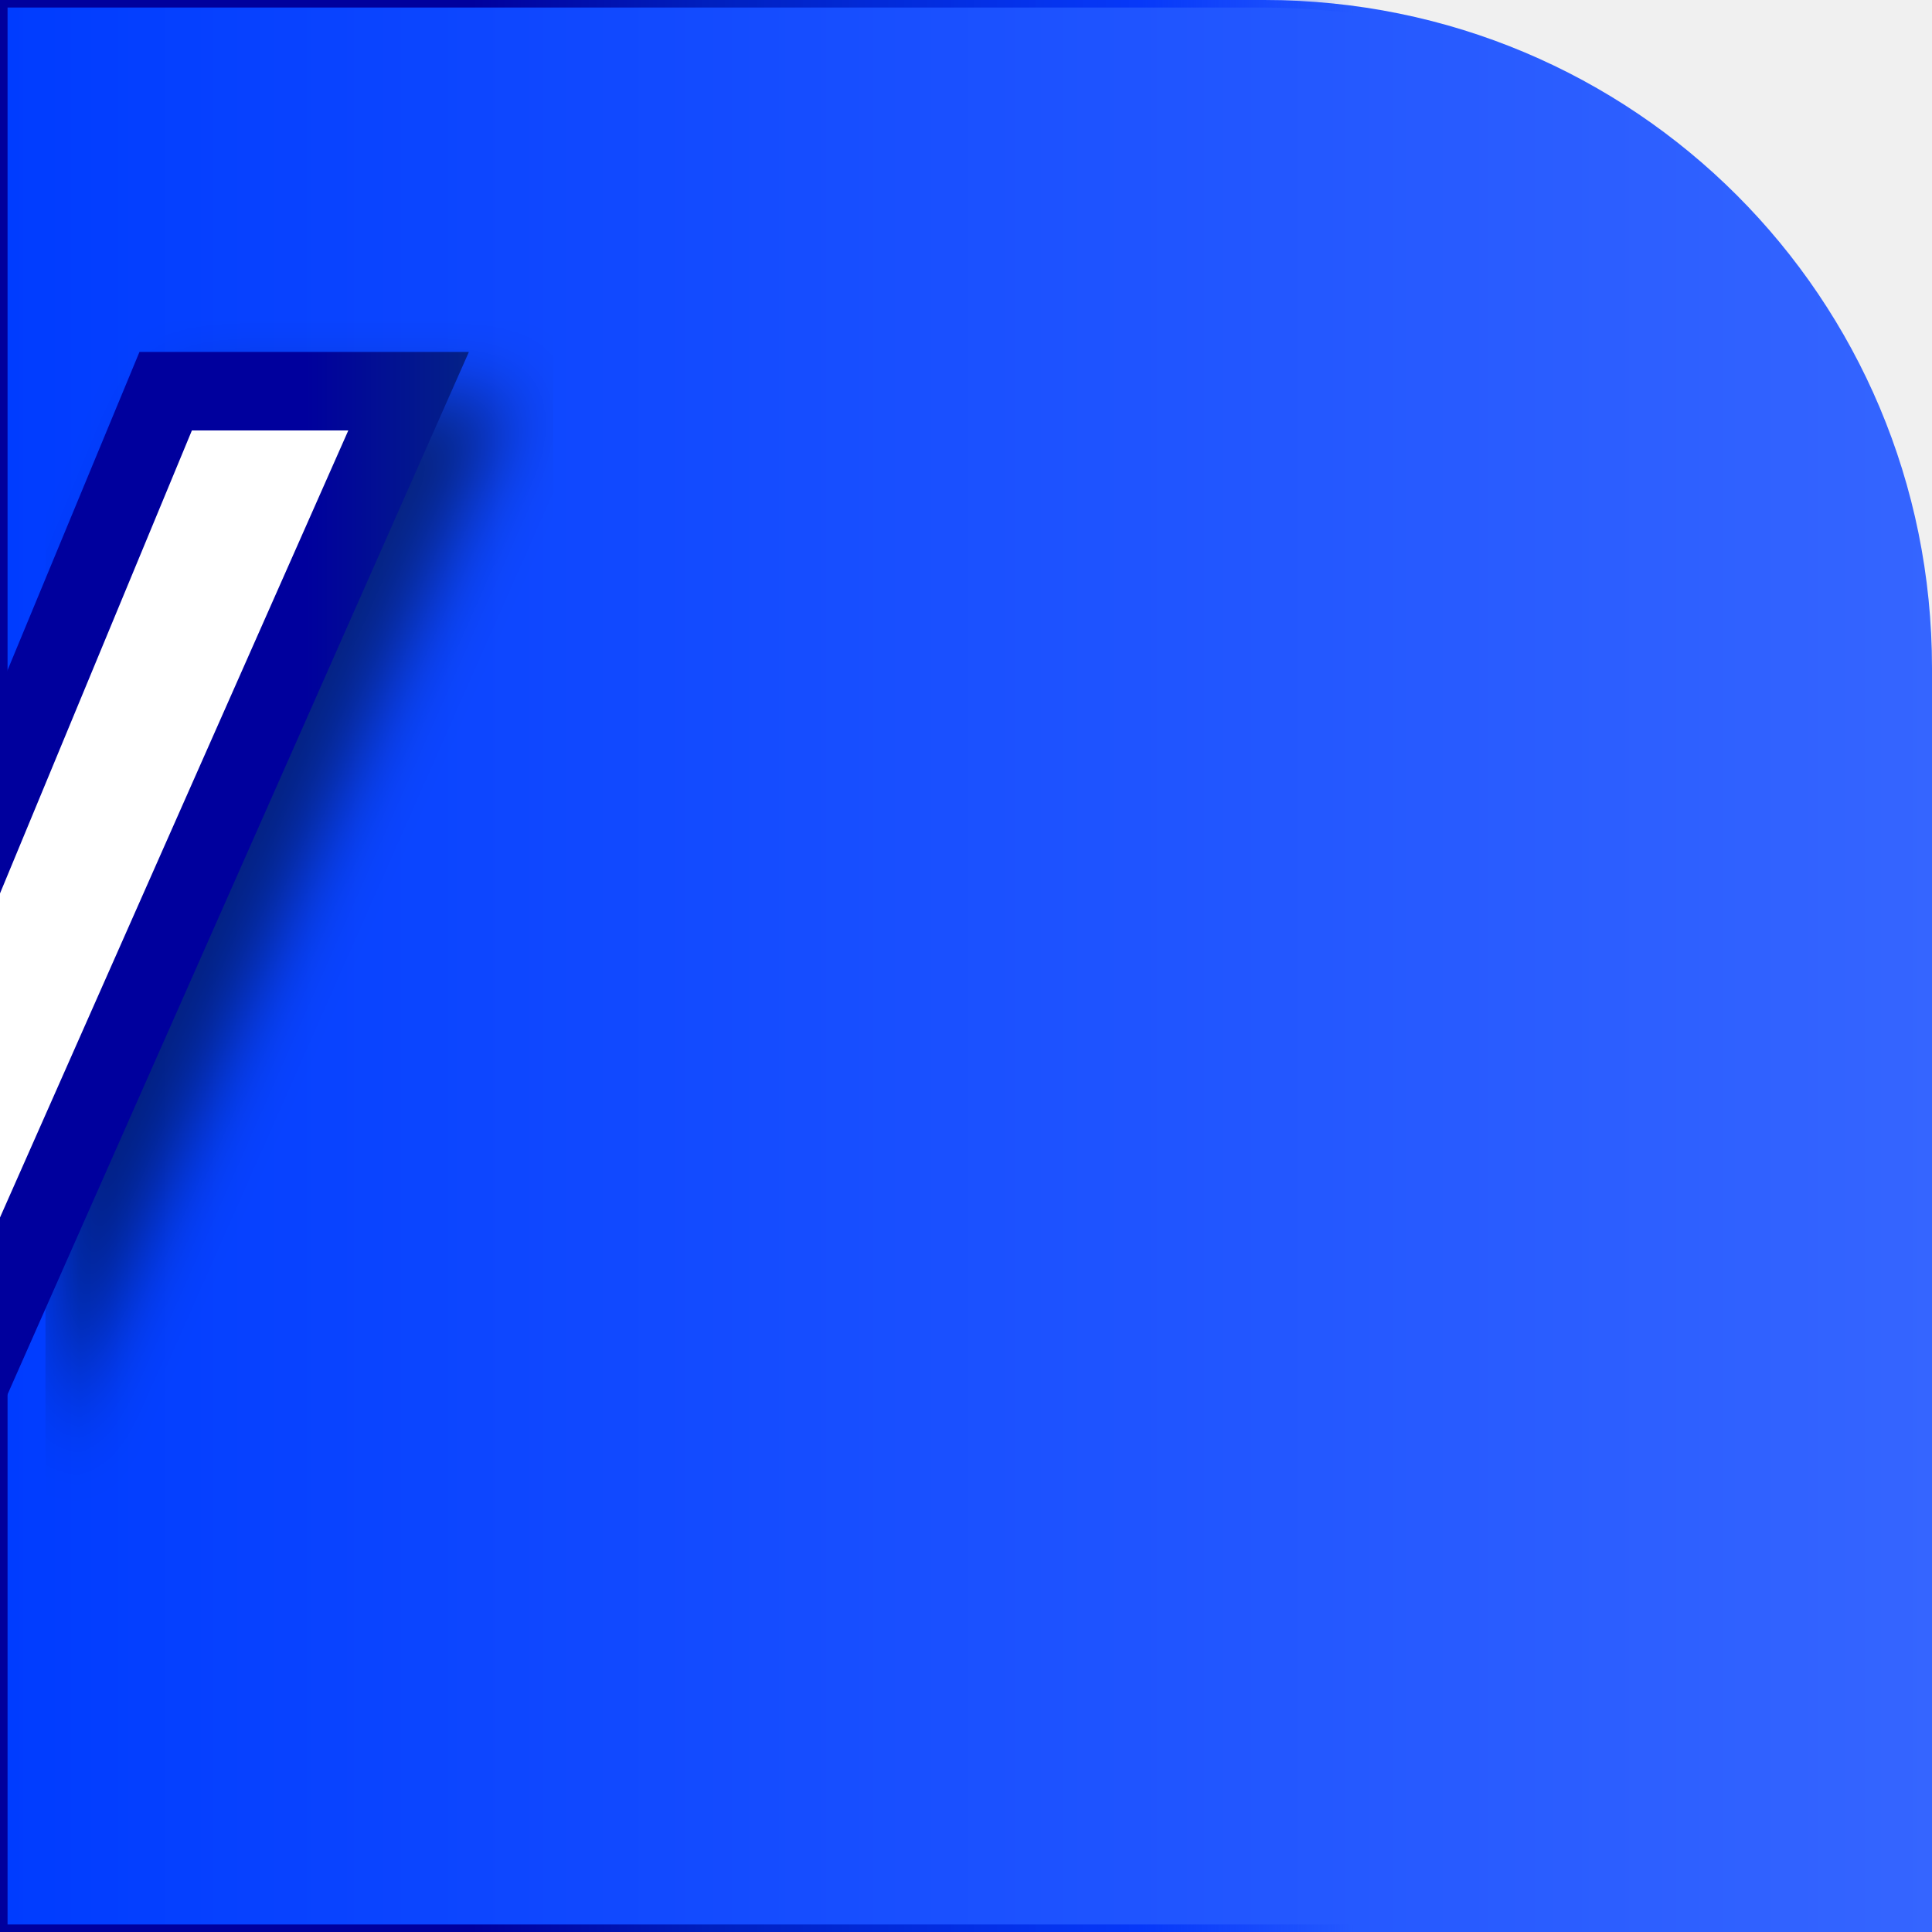
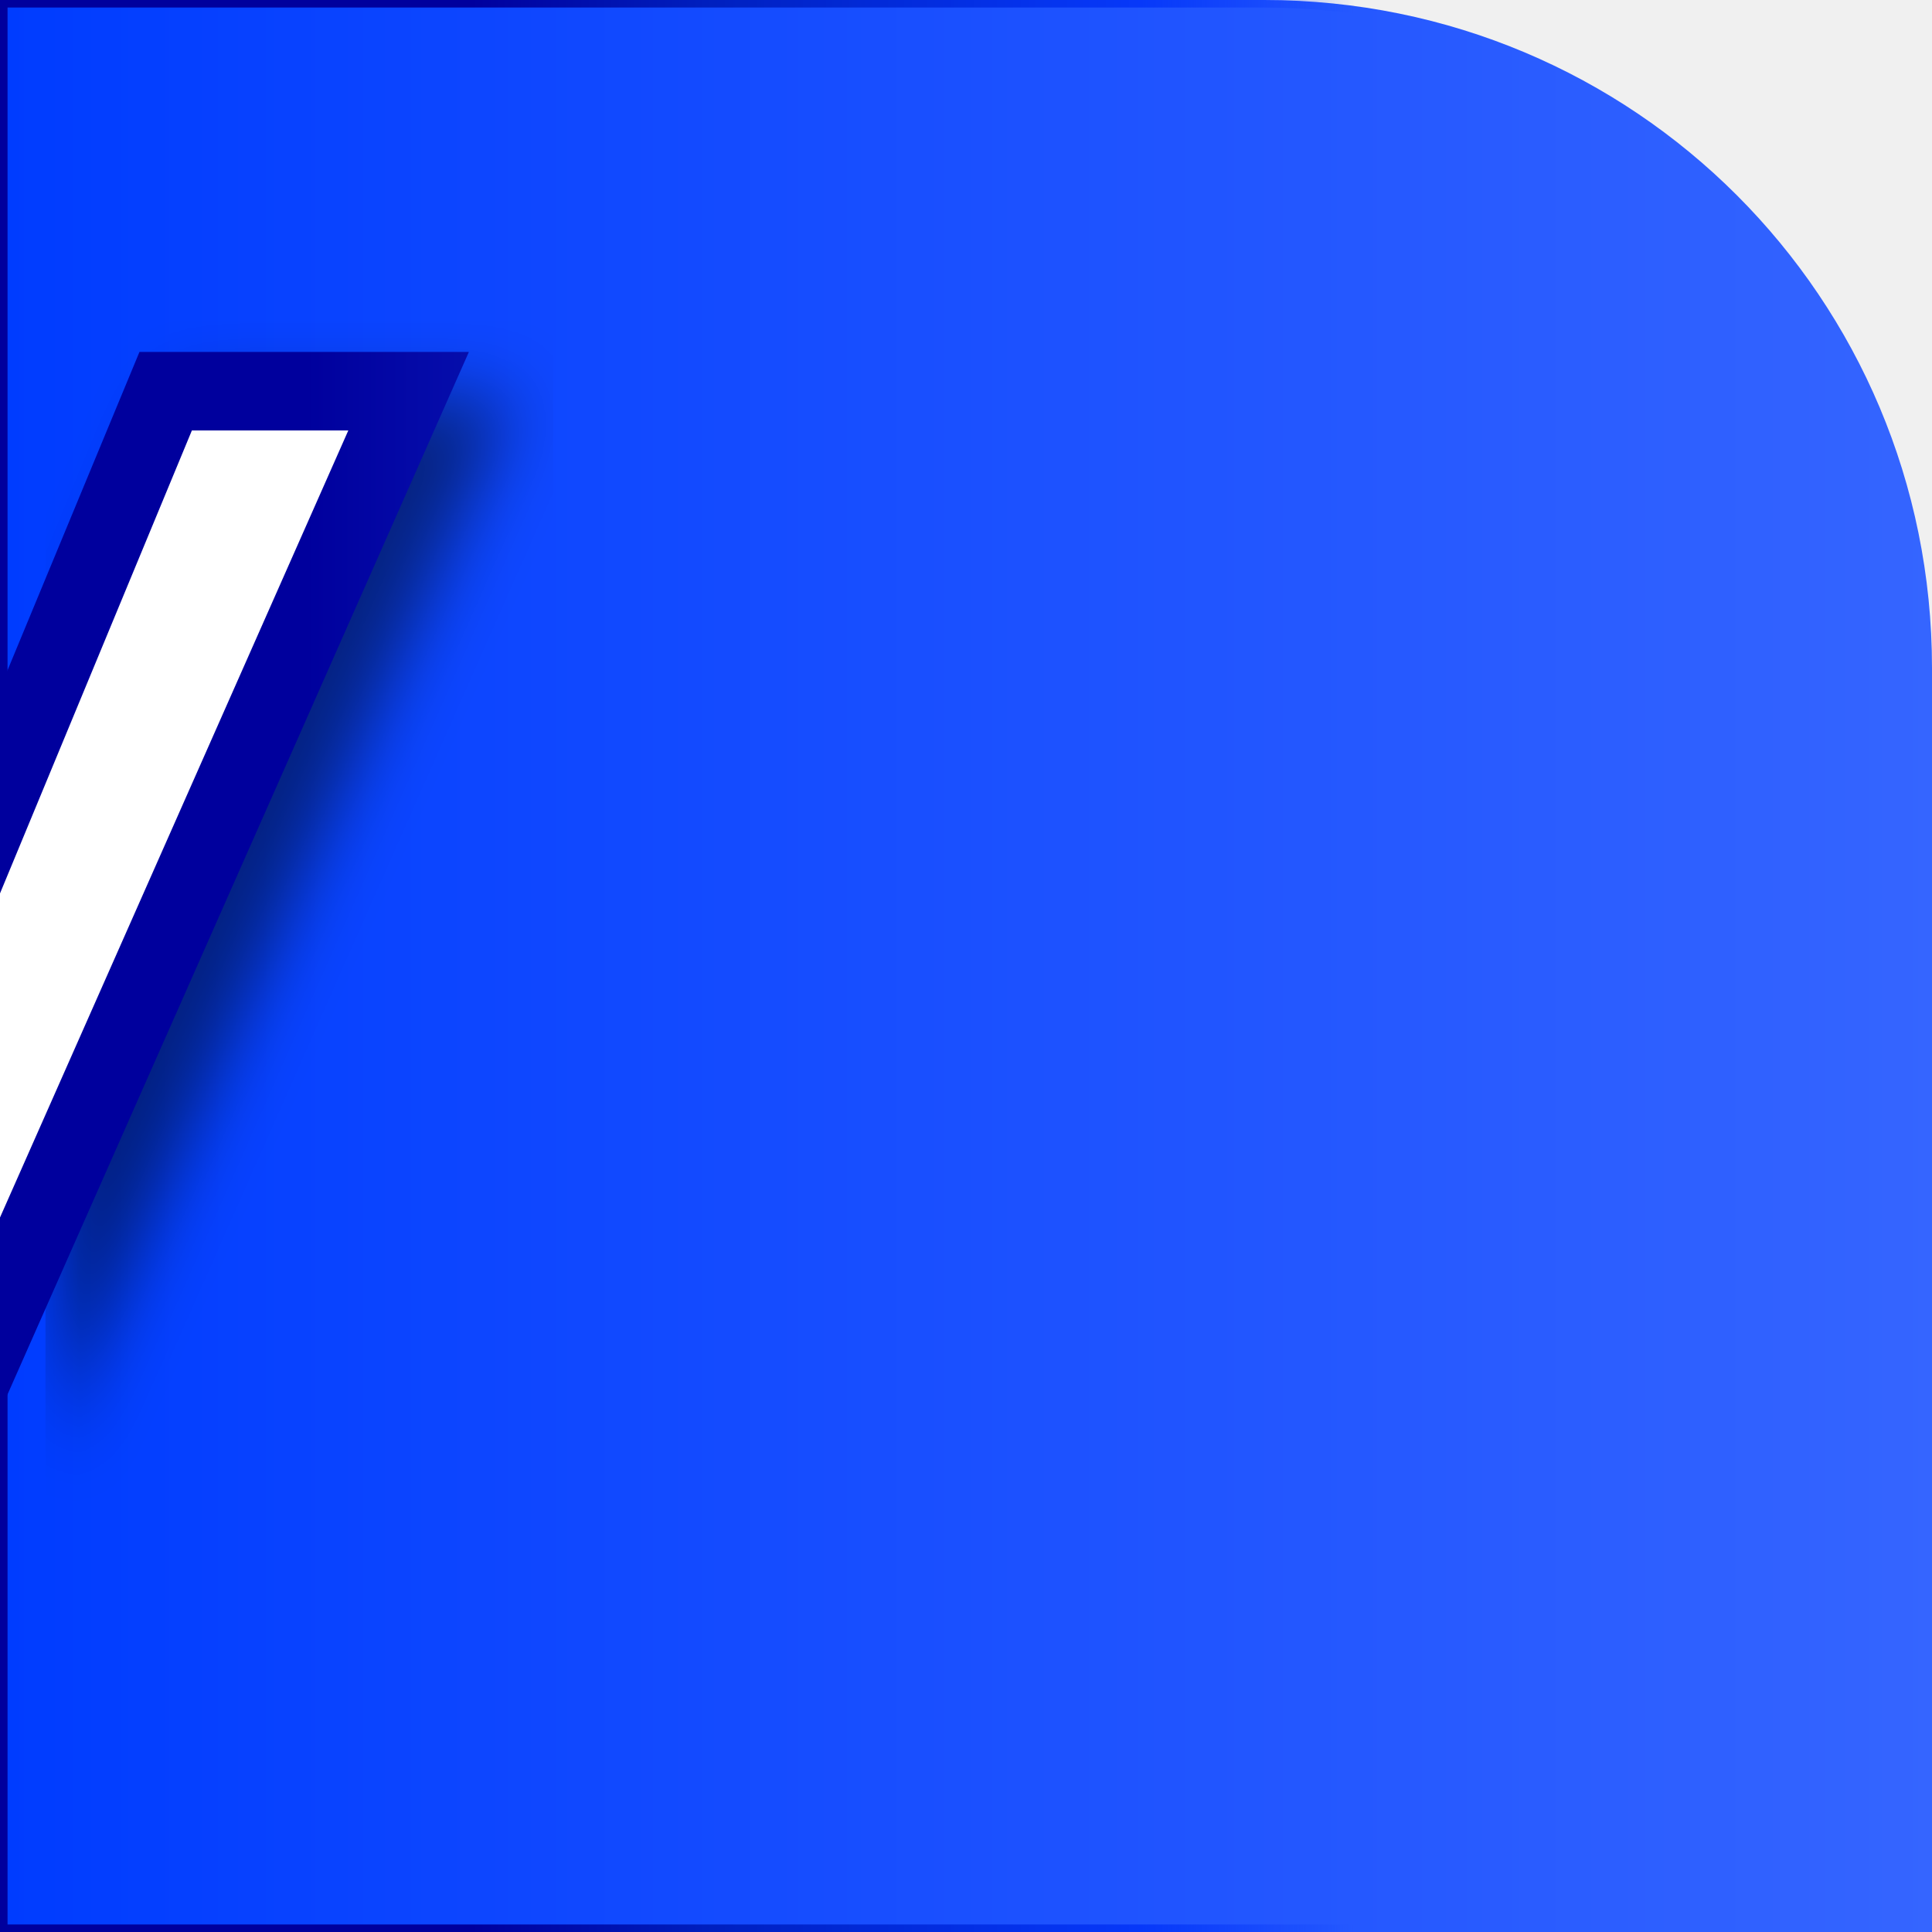
<svg xmlns="http://www.w3.org/2000/svg" xmlns:xlink="http://www.w3.org/1999/xlink" width="128px" height="128px" viewBox="0 0 128 128" version="1.1" id="SVGRoot">
  <defs id="defs3713">
+     <linearGradient id="linearGradient887">
+       <stop id="stop883" offset="0" style="stop-color:#003cff;stop-opacity:1" />
+       <stop style="stop-color:#2558ff;stop-opacity:1;" offset="0.7" id="stop889" />
+       <stop id="stop885" offset="1" style="stop-color:#3565ff;stop-opacity:1" />
+     </linearGradient>
    <linearGradient id="linearGradient881">
      <stop id="stop871" offset="0" style="stop-color:#00009d;stop-opacity:1" />
-       <stop style="stop-color:#18d714;stop-opacity:1" offset="0.583" id="stop873" />
+       <stop style="stop-color:#2558ff;stop-opacity:1" offset="0.583" id="stop873" />
      <stop id="stop875" offset="0.614" style="stop-color:#1ddd0d;stop-opacity:1;" />
      <stop id="stop877" offset="0.639" style="stop-color:#22e309;stop-opacity:1;" />
      <stop id="stop879" offset="1" style="stop-color:#2cee00;stop-opacity:1" />
    </linearGradient>
    <linearGradient id="linearGradient4735">
      <stop id="stop4731" offset="0" style="stop-color:#00009d;stop-opacity:1" />
      <stop style="stop-color:#0020bf;stop-opacity:1;" offset="0.166" id="stop4747" />
      <stop style="stop-color:#0031f7;stop-opacity:0.784" offset="0.46" id="stop4739" />
      <stop id="stop4751" offset="0.606" style="stop-color:#0334f7;stop-opacity:0" />
      <stop id="stop4749" offset="0.746" style="stop-color:#0838f8;stop-opacity:0" />
      <stop id="stop4733" offset="1" style="stop-color:#3565ff;stop-opacity:0" />
    </linearGradient>
    <linearGradient id="main_gradient-4-2">
      <stop style="stop-color:#003cff;stop-opacity:1" offset="0" id="stop854" />
      <stop style="stop-color:#3565ff;stop-opacity:1" offset="1" id="stop856" />
    </linearGradient>
    <linearGradient xlink:href="#main_gradient-4-2" id="linearGradient860" x1="0" y1="70" x2="128.25" y2="70" gradientUnits="userSpaceOnUse" />
-     <linearGradient xlink:href="#main_gradient-4-2" id="linearGradient4608" gradientUnits="userSpaceOnUse" x1="0" y1="70" x2="128.25" y2="70" />
+     <linearGradient xlink:href="#linearGradient887" id="linearGradient4608" gradientUnits="userSpaceOnUse" x1="0" y1="70" x2="128.25" y2="70" />
    <linearGradient xlink:href="#linearGradient4735" id="linearGradient4724" gradientUnits="userSpaceOnUse" x1="31.25" y1="64" x2="127.75" y2="64" />
    <linearGradient xlink:href="#linearGradient881" id="linearGradient4681" gradientUnits="userSpaceOnUse" gradientTransform="translate(-9.716145,8.072923)" x1="29.935" y1="68.728" x2="149.13" y2="68.728" />
    <linearGradient id="linearGradient4689">
      <stop style="stop-color:#037851;stop-opacity:1" offset="0" id="stop4685" />
      <stop id="stop4691" offset="0.583" style="stop-color:#18d714;stop-opacity:1" />
      <stop style="stop-color:#1ddd0d;stop-opacity:1;" offset="0.614" id="stop4697" />
      <stop style="stop-color:#22e309;stop-opacity:1;" offset="0.639" id="stop4695" />
      <stop style="stop-color:#2cee00;stop-opacity:1" offset="1" id="stop4687" />
    </linearGradient>
    <filter style="color-interpolation-filters:sRGB" id="filter5487">
      <feFlood flood-opacity="0.498" flood-color="rgb(0,0,0)" result="flood" id="feFlood5477" />
      <feComposite in="flood" in2="SourceGraphic" operator="in" result="composite1" id="feComposite5479" />
      <feGaussianBlur in="composite1" stdDeviation="2.425" result="blur" id="feGaussianBlur5481" />
      <feOffset dx="3" dy="3" result="offset" id="feOffset5483" />
      <feComposite in="SourceGraphic" in2="offset" operator="over" result="composite2" id="feComposite5485" />
    </filter>
    <linearGradient xlink:href="#linearGradient4689" id="linearGradient890" gradientUnits="userSpaceOnUse" gradientTransform="translate(0.5963516,8.880207)" x1="29.935" y1="68.728" x2="149.13" y2="68.728" />
  </defs>
  <g id="layer1">
    <g id="g818" style="opacity:1">
      <path style="opacity:1;fill:url(#linearGradient4608);fill-opacity:1;stroke:url(#linearGradient4724);stroke-width:1;stroke-miterlimit:4;stroke-dasharray:none;stroke-opacity:1" d="M 0,0 V 44.25 50 78 83.75 128 h 44.25 10 19.5 10 H 128 V 83.75 78 44.25 C 128,19.735 108.264,0 83.75,0 h -29.5 -10 z" id="path4596" />
      <text xml:space="preserve" style="font-style:italic;font-variant:normal;font-weight:bold;font-stretch:normal;font-size:93.333px;line-height:1.25;font-family:'Open Sans';-inkscape-font-specification:'Open Sans Bold Italic';letter-spacing:0px;word-spacing:0px;opacity:1;fill:#000000;fill-opacity:1;stroke:url(#linearGradient4681);stroke-width:5.2;stroke-linecap:butt;stroke-linejoin:miter;stroke-miterlimit:4;stroke-dasharray:none;filter:url(#filter5487)" x="54.234" y="102.073" id="text5338-3">
        <tspan id="tspan5336-7" x="54.234" y="102.073" style="font-size:106.667px;text-align:center;text-anchor:middle;fill:#ffffff;stroke:url(#linearGradient4681);stroke-width:5.2;stroke-linecap:butt;stroke-linejoin:miter;stroke-miterlimit:4;stroke-dasharray:none">W</tspan>
      </text>
    </g>
  </g>
</svg>
